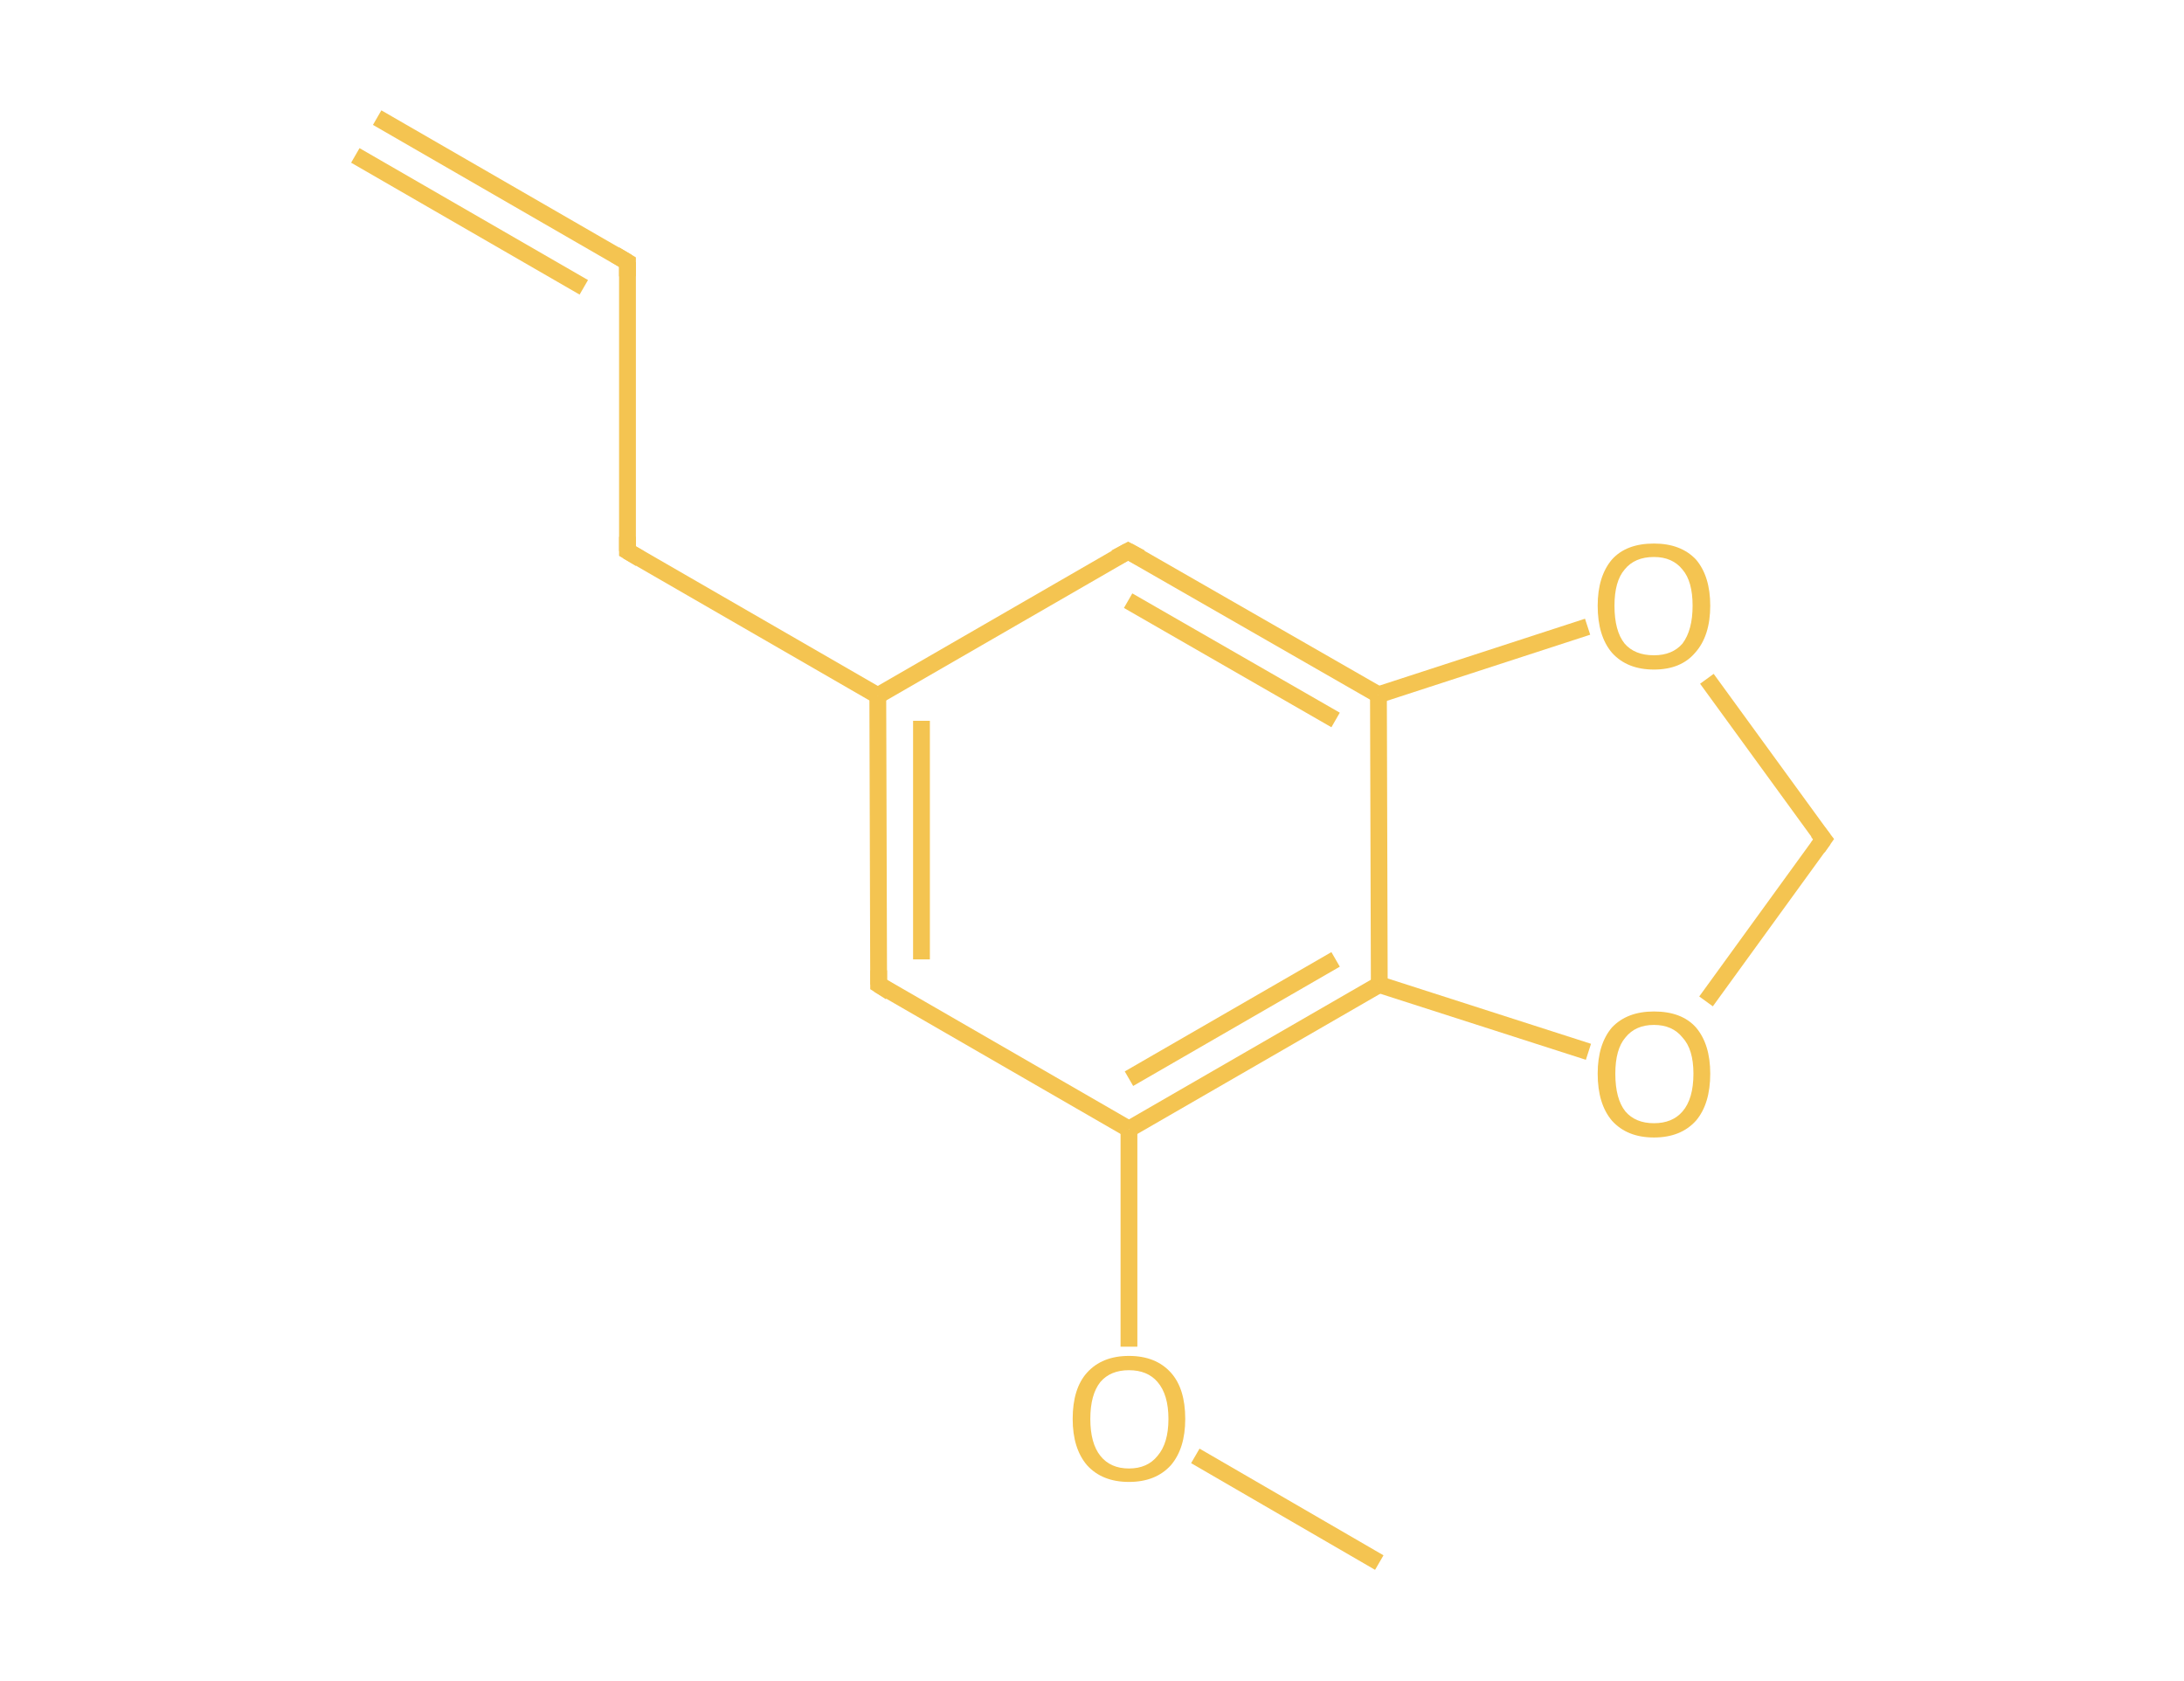
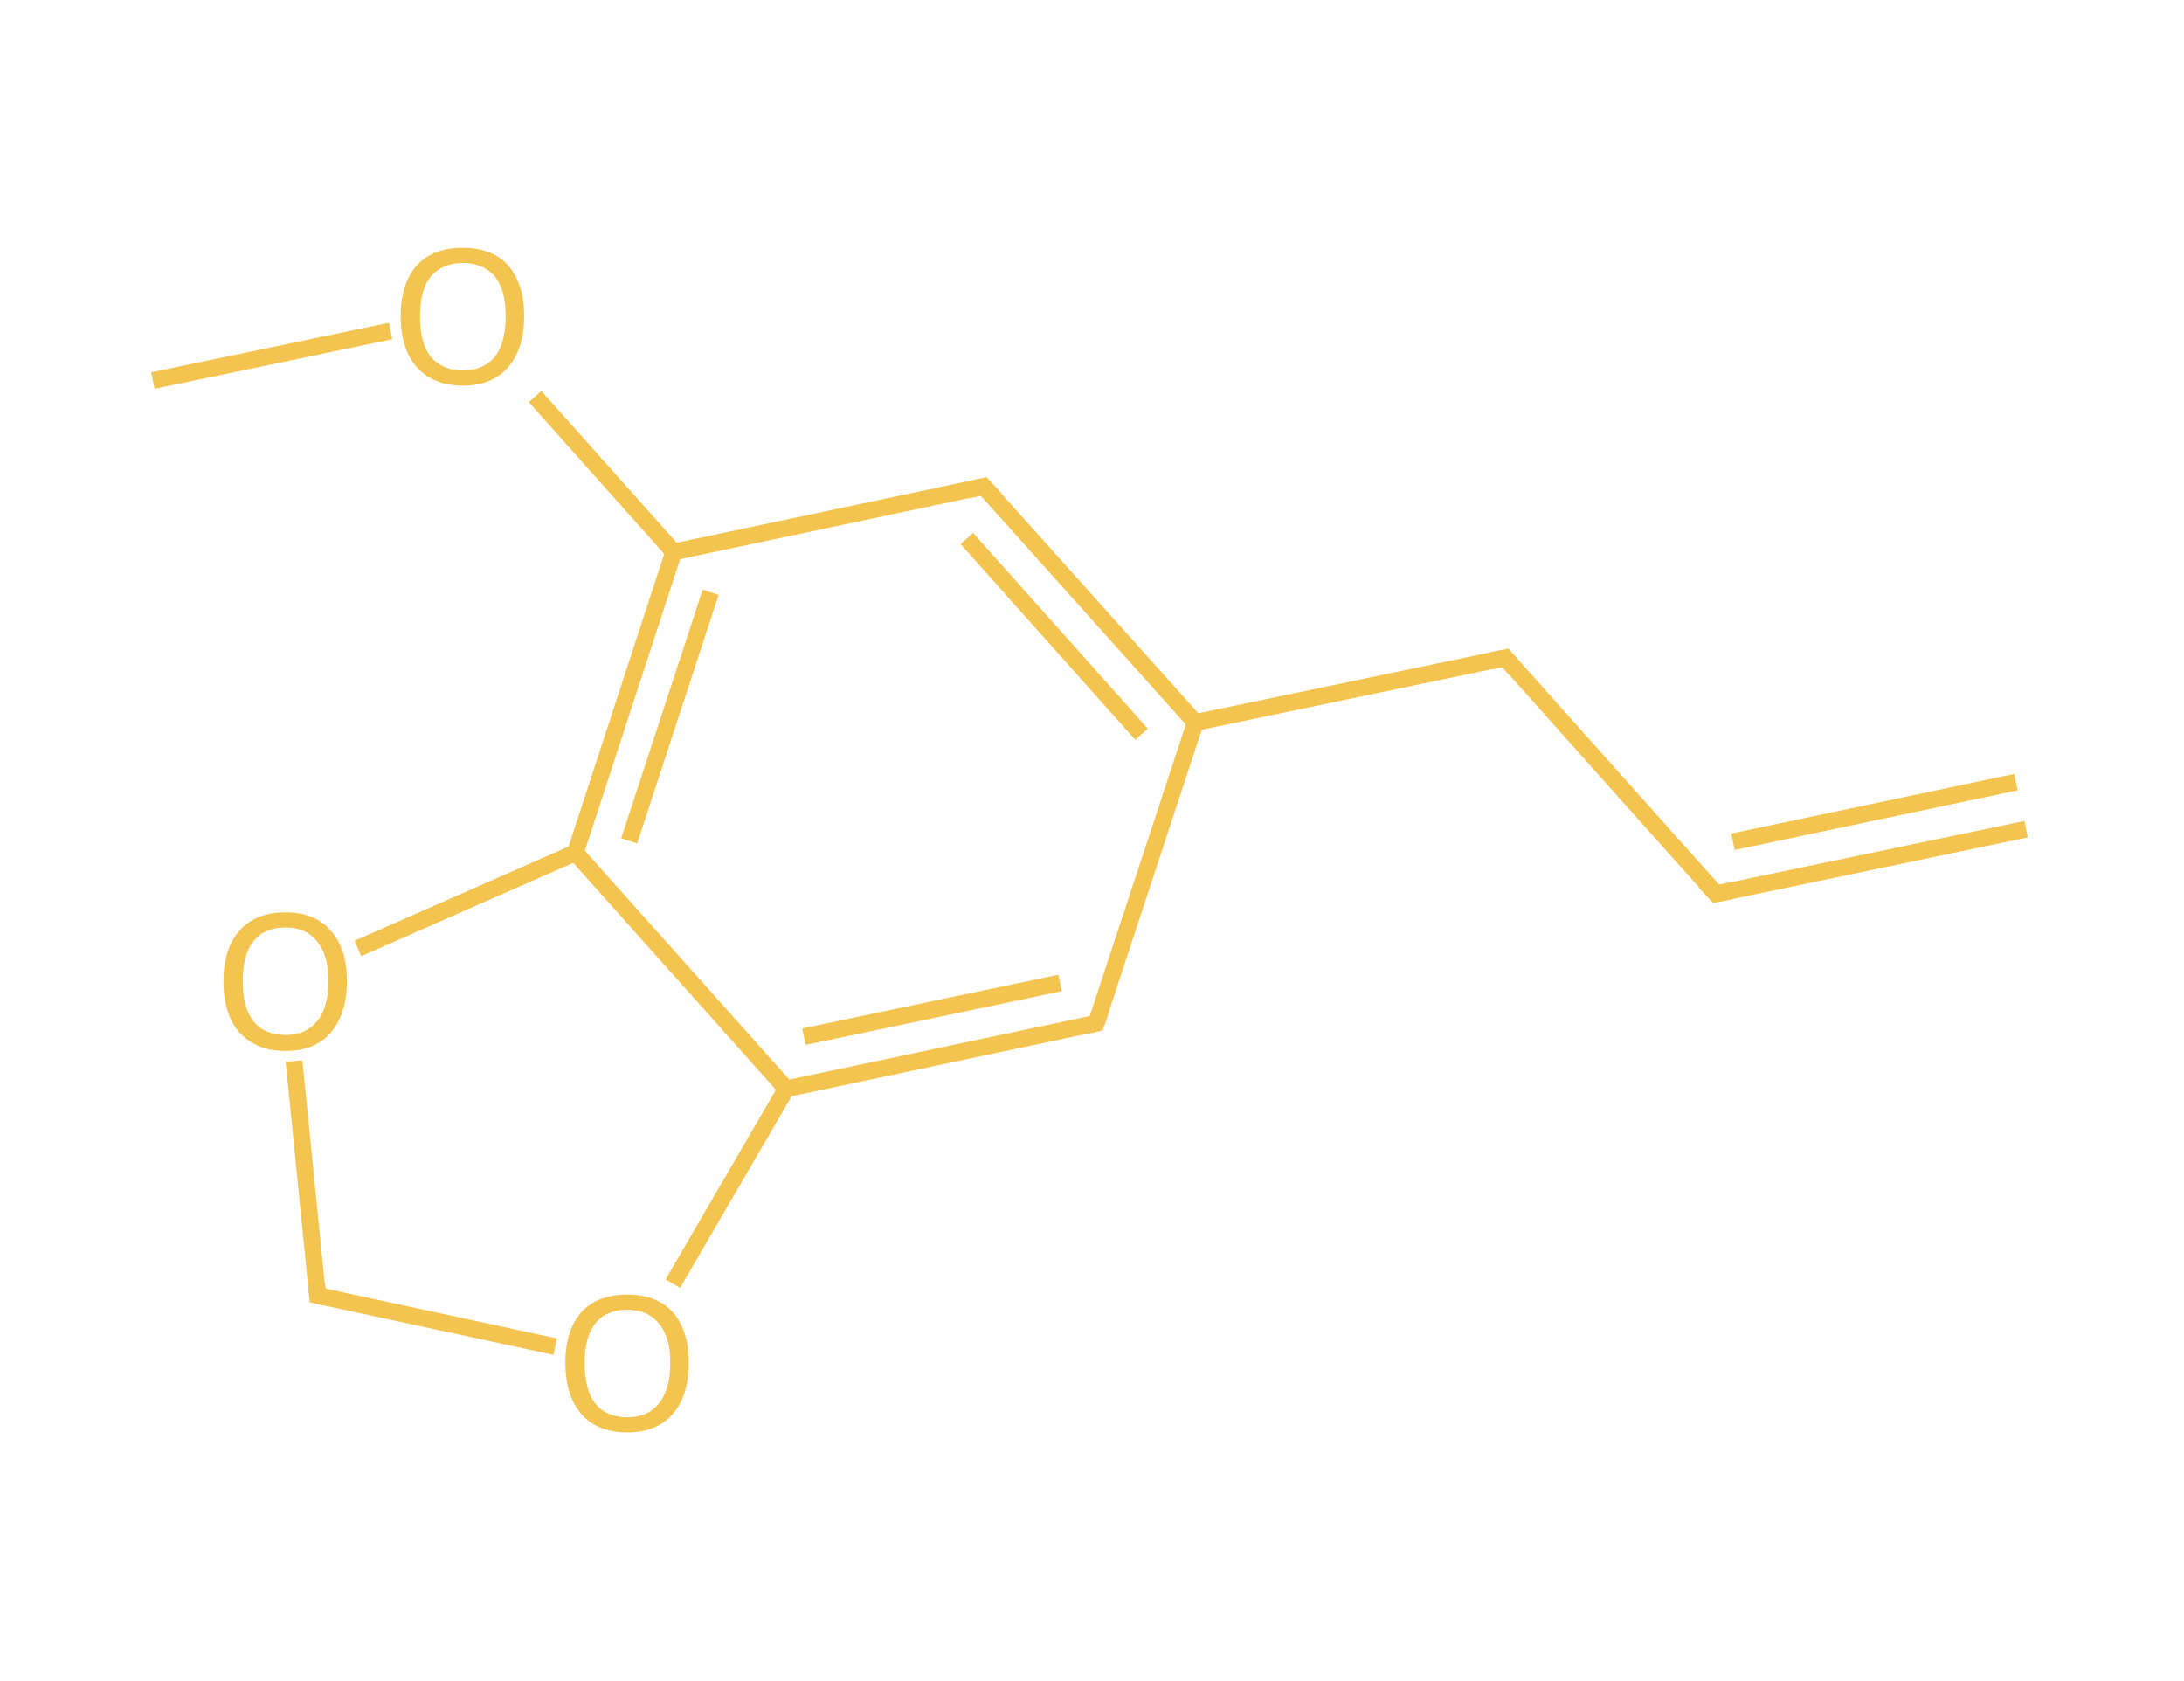
<svg xmlns="http://www.w3.org/2000/svg" viewBox="0 0 260 200">
-   <path class="bond-0 atom-0 atom-1" d="M 164.2,186.0 L 142.3,173.3" style="fill:none;fill-rule:evenodd;stroke:#F4C451;stroke-width:2.0px;stroke-linecap:butt;stroke-linejoin:miter;stroke-opacity:1" />
-   <path class="bond-1 atom-1 atom-2" d="M 134.4,160.3 L 134.4,134.4" style="fill:none;fill-rule:evenodd;stroke:#F4C451;stroke-width:2.0px;stroke-linecap:butt;stroke-linejoin:miter;stroke-opacity:1" />
-   <path class="bond-2 atom-2 atom-3" d="M 134.4,134.4 L 104.6,117.2" style="fill:none;fill-rule:evenodd;stroke:#F4C451;stroke-width:2.0px;stroke-linecap:butt;stroke-linejoin:miter;stroke-opacity:1" />
-   <path class="bond-3 atom-3 atom-4" d="M 104.6,117.2 L 104.5,82.8" style="fill:none;fill-rule:evenodd;stroke:#F4C451;stroke-width:2.0px;stroke-linecap:butt;stroke-linejoin:miter;stroke-opacity:1" />
-   <path class="bond-3 atom-3 atom-4" d="M 109.7,114.2 L 109.7,85.8" style="fill:none;fill-rule:evenodd;stroke:#F4C451;stroke-width:2.0px;stroke-linecap:butt;stroke-linejoin:miter;stroke-opacity:1" />
-   <path class="bond-4 atom-4 atom-5" d="M 104.5,82.8 L 134.3,65.6" style="fill:none;fill-rule:evenodd;stroke:#F4C451;stroke-width:2.0px;stroke-linecap:butt;stroke-linejoin:miter;stroke-opacity:1" />
-   <path class="bond-5 atom-5 atom-6" d="M 134.3,65.6 L 164.1,82.7" style="fill:none;fill-rule:evenodd;stroke:#F4C451;stroke-width:2.0px;stroke-linecap:butt;stroke-linejoin:miter;stroke-opacity:1" />
-   <path class="bond-5 atom-5 atom-6" d="M 134.3,71.5 L 159.0,85.7" style="fill:none;fill-rule:evenodd;stroke:#F4C451;stroke-width:2.0px;stroke-linecap:butt;stroke-linejoin:miter;stroke-opacity:1" />
-   <path class="bond-6 atom-6 atom-7" d="M 164.1,82.7 L 164.2,117.2" style="fill:none;fill-rule:evenodd;stroke:#F4C451;stroke-width:2.0px;stroke-linecap:butt;stroke-linejoin:miter;stroke-opacity:1" />
-   <path class="bond-7 atom-7 atom-8" d="M 164.2,117.2 L 189.1,125.2" style="fill:none;fill-rule:evenodd;stroke:#F4C451;stroke-width:2.0px;stroke-linecap:butt;stroke-linejoin:miter;stroke-opacity:1" />
-   <path class="bond-8 atom-8 atom-9" d="M 203.1,119.2 L 217.1,99.9" style="fill:none;fill-rule:evenodd;stroke:#F4C451;stroke-width:2.0px;stroke-linecap:butt;stroke-linejoin:miter;stroke-opacity:1" />
-   <path class="bond-9 atom-9 atom-10" d="M 217.1,99.9 L 203.2,80.8" style="fill:none;fill-rule:evenodd;stroke:#F4C451;stroke-width:2.0px;stroke-linecap:butt;stroke-linejoin:miter;stroke-opacity:1" />
-   <path class="bond-10 atom-4 atom-11" d="M 104.5,82.8 L 74.7,65.6" style="fill:none;fill-rule:evenodd;stroke:#F4C451;stroke-width:2.0px;stroke-linecap:butt;stroke-linejoin:miter;stroke-opacity:1" />
-   <path class="bond-11 atom-11 atom-12" d="M 74.7,65.6 L 74.7,31.2" style="fill:none;fill-rule:evenodd;stroke:#F4C451;stroke-width:2.0px;stroke-linecap:butt;stroke-linejoin:miter;stroke-opacity:1" />
-   <path class="bond-12 atom-12 atom-13" d="M 74.7,31.2 L 44.9,14.0" style="fill:none;fill-rule:evenodd;stroke:#F4C451;stroke-width:2.0px;stroke-linecap:butt;stroke-linejoin:miter;stroke-opacity:1" />
-   <path class="bond-12 atom-12 atom-13" d="M 69.5,34.2 L 42.3,18.5" style="fill:none;fill-rule:evenodd;stroke:#F4C451;stroke-width:2.0px;stroke-linecap:butt;stroke-linejoin:miter;stroke-opacity:1" />
-   <path class="bond-13 atom-7 atom-2" d="M 164.2,117.2 L 134.4,134.4" style="fill:none;fill-rule:evenodd;stroke:#F4C451;stroke-width:2.0px;stroke-linecap:butt;stroke-linejoin:miter;stroke-opacity:1" />
-   <path class="bond-13 atom-7 atom-2" d="M 159.0,114.2 L 134.4,128.4" style="fill:none;fill-rule:evenodd;stroke:#F4C451;stroke-width:2.0px;stroke-linecap:butt;stroke-linejoin:miter;stroke-opacity:1" />
-   <path class="bond-14 atom-10 atom-6" d="M 189.0,74.6 L 164.1,82.7" style="fill:none;fill-rule:evenodd;stroke:#F4C451;stroke-width:2.0px;stroke-linecap:butt;stroke-linejoin:miter;stroke-opacity:1" />
-   <path d="M 106.0,118.1 L 104.6,117.2 L 104.6,115.5" style="fill:none;stroke:#F4C451;stroke-width:2.0px;stroke-linecap:butt;stroke-linejoin:miter;stroke-miterlimit:10;stroke-opacity:1;" />
-   <path d="M 132.8,66.4 L 134.3,65.6 L 135.8,66.4" style="fill:none;stroke:#F4C451;stroke-width:2.0px;stroke-linecap:butt;stroke-linejoin:miter;stroke-miterlimit:10;stroke-opacity:1;" />
-   <path d="M 216.4,100.9 L 217.1,99.9 L 216.4,99.0" style="fill:none;stroke:#F4C451;stroke-width:2.0px;stroke-linecap:butt;stroke-linejoin:miter;stroke-miterlimit:10;stroke-opacity:1;" />
-   <path d="M 76.2,66.5 L 74.7,65.6 L 74.7,63.9" style="fill:none;stroke:#F4C451;stroke-width:2.0px;stroke-linecap:butt;stroke-linejoin:miter;stroke-miterlimit:10;stroke-opacity:1;" />
-   <path d="M 74.7,32.9 L 74.7,31.2 L 73.2,30.3" style="fill:none;stroke:#F4C451;stroke-width:2.0px;stroke-linecap:butt;stroke-linejoin:miter;stroke-miterlimit:10;stroke-opacity:1;" />
-   <path class="atom-1" d="M 127.7 168.9 Q 127.7 165.3, 129.4 163.4 Q 131.2 161.4, 134.4 161.4 Q 137.6 161.4, 139.4 163.4 Q 141.1 165.3, 141.1 168.9 Q 141.1 172.4, 139.4 174.4 Q 137.6 176.4, 134.4 176.4 Q 131.2 176.4, 129.4 174.4 Q 127.7 172.4, 127.7 168.9 M 134.4 174.8 Q 136.6 174.8, 137.8 173.3 Q 139.1 171.8, 139.1 168.9 Q 139.1 166.0, 137.8 164.5 Q 136.6 163.1, 134.4 163.1 Q 132.2 163.1, 131.0 164.5 Q 129.8 166.0, 129.8 168.9 Q 129.8 171.8, 131.0 173.3 Q 132.2 174.8, 134.4 174.8 " fill="#F4C451" />
-   <path class="atom-8" d="M 190.2 127.8 Q 190.2 124.3, 191.9 122.3 Q 193.7 120.4, 196.9 120.4 Q 200.2 120.4, 201.9 122.3 Q 203.6 124.3, 203.6 127.8 Q 203.6 131.4, 201.9 133.4 Q 200.1 135.4, 196.9 135.4 Q 193.7 135.4, 191.9 133.4 Q 190.2 131.4, 190.2 127.8 M 196.9 133.7 Q 199.1 133.7, 200.3 132.3 Q 201.6 130.8, 201.6 127.8 Q 201.6 124.9, 200.3 123.5 Q 199.1 122.0, 196.9 122.0 Q 194.7 122.0, 193.5 123.5 Q 192.3 124.9, 192.3 127.8 Q 192.3 130.8, 193.5 132.3 Q 194.7 133.7, 196.9 133.7 " fill="#F4C451" />
-   <path class="atom-10" d="M 190.2 72.1 Q 190.2 68.6, 191.9 66.6 Q 193.6 64.7, 196.9 64.7 Q 200.1 64.7, 201.9 66.6 Q 203.6 68.6, 203.6 72.1 Q 203.6 75.7, 201.8 77.7 Q 200.1 79.7, 196.9 79.7 Q 193.7 79.7, 191.9 77.7 Q 190.2 75.7, 190.2 72.1 M 196.9 78.0 Q 199.1 78.0, 200.3 76.6 Q 201.5 75.0, 201.5 72.1 Q 201.5 69.2, 200.3 67.8 Q 199.1 66.3, 196.9 66.3 Q 194.6 66.3, 193.4 67.8 Q 192.2 69.2, 192.2 72.1 Q 192.2 75.1, 193.4 76.6 Q 194.6 78.0, 196.9 78.0 " fill="#F4C451" />
+   <path class="bond-0 atom-0 atom-1" d="M 18.2,45.3 L 46.5,39.4" style="fill:none;fill-rule:evenodd;stroke:#F4C451;stroke-width:2.0px;stroke-linecap:butt;stroke-linejoin:miter;stroke-opacity:1" />
+   <path class="bond-1 atom-1 atom-2" d="M 63.7,47.2 L 80.2,65.7" style="fill:none;fill-rule:evenodd;stroke:#F4C451;stroke-width:2.0px;stroke-linecap:butt;stroke-linejoin:miter;stroke-opacity:1" />
+   <path class="bond-2 atom-2 atom-3" d="M 80.2,65.7 L 117.1,57.9" style="fill:none;fill-rule:evenodd;stroke:#F4C451;stroke-width:2.0px;stroke-linecap:butt;stroke-linejoin:miter;stroke-opacity:1" />
+   <path class="bond-3 atom-3 atom-4" d="M 117.1,57.9 L 142.3,86.0" style="fill:none;fill-rule:evenodd;stroke:#F4C451;stroke-width:2.0px;stroke-linecap:butt;stroke-linejoin:miter;stroke-opacity:1" />
+   <path class="bond-3 atom-3 atom-4" d="M 115.1,64.1 L 135.9,87.4" style="fill:none;fill-rule:evenodd;stroke:#F4C451;stroke-width:2.0px;stroke-linecap:butt;stroke-linejoin:miter;stroke-opacity:1" />
+   <path class="bond-4 atom-4 atom-5" d="M 142.3,86.0 L 130.5,121.8" style="fill:none;fill-rule:evenodd;stroke:#F4C451;stroke-width:2.0px;stroke-linecap:butt;stroke-linejoin:miter;stroke-opacity:1" />
+   <path class="bond-5 atom-5 atom-6" d="M 130.5,121.8 L 93.6,129.6" style="fill:none;fill-rule:evenodd;stroke:#F4C451;stroke-width:2.0px;stroke-linecap:butt;stroke-linejoin:miter;stroke-opacity:1" />
+   <path class="bond-5 atom-5 atom-6" d="M 126.2,117.0 L 95.7,123.4" style="fill:none;fill-rule:evenodd;stroke:#F4C451;stroke-width:2.0px;stroke-linecap:butt;stroke-linejoin:miter;stroke-opacity:1" />
+   <path class="bond-6 atom-6 atom-7" d="M 93.6,129.6 L 68.5,101.5" style="fill:none;fill-rule:evenodd;stroke:#F4C451;stroke-width:2.0px;stroke-linecap:butt;stroke-linejoin:miter;stroke-opacity:1" />
+   <path class="bond-7 atom-7 atom-8" d="M 68.5,101.5 L 42.6,112.9" style="fill:none;fill-rule:evenodd;stroke:#F4C451;stroke-width:2.0px;stroke-linecap:butt;stroke-linejoin:miter;stroke-opacity:1" />
+   <path class="bond-8 atom-8 atom-9" d="M 35.0,126.3 L 37.8,154.2" style="fill:none;fill-rule:evenodd;stroke:#F4C451;stroke-width:2.0px;stroke-linecap:butt;stroke-linejoin:miter;stroke-opacity:1" />
+   <path class="bond-9 atom-9 atom-10" d="M 37.8,154.2 L 66.1,160.3" style="fill:none;fill-rule:evenodd;stroke:#F4C451;stroke-width:2.0px;stroke-linecap:butt;stroke-linejoin:miter;stroke-opacity:1" />
+   <path class="bond-10 atom-4 atom-11" d="M 142.3,86.0 L 179.2,78.3" style="fill:none;fill-rule:evenodd;stroke:#F4C451;stroke-width:2.0px;stroke-linecap:butt;stroke-linejoin:miter;stroke-opacity:1" />
+   <path class="bond-11 atom-11 atom-12" d="M 179.2,78.3 L 204.3,106.4" style="fill:none;fill-rule:evenodd;stroke:#F4C451;stroke-width:2.0px;stroke-linecap:butt;stroke-linejoin:miter;stroke-opacity:1" />
+   <path class="bond-12 atom-12 atom-13" d="M 204.3,106.4 L 241.2,98.7" style="fill:none;fill-rule:evenodd;stroke:#F4C451;stroke-width:2.0px;stroke-linecap:butt;stroke-linejoin:miter;stroke-opacity:1" />
+   <path class="bond-12 atom-12 atom-13" d="M 206.3,100.2 L 240.0,93.1" style="fill:none;fill-rule:evenodd;stroke:#F4C451;stroke-width:2.0px;stroke-linecap:butt;stroke-linejoin:miter;stroke-opacity:1" />
+   <path class="bond-13 atom-7 atom-2" d="M 68.5,101.5 L 80.2,65.7" style="fill:none;fill-rule:evenodd;stroke:#F4C451;stroke-width:2.0px;stroke-linecap:butt;stroke-linejoin:miter;stroke-opacity:1" />
+   <path class="bond-13 atom-7 atom-2" d="M 74.9,100.1 L 84.6,70.5" style="fill:none;fill-rule:evenodd;stroke:#F4C451;stroke-width:2.0px;stroke-linecap:butt;stroke-linejoin:miter;stroke-opacity:1" />
+   <path class="bond-14 atom-10 atom-6" d="M 80.1,152.8 L 93.6,129.6" style="fill:none;fill-rule:evenodd;stroke:#F4C451;stroke-width:2.0px;stroke-linecap:butt;stroke-linejoin:miter;stroke-opacity:1" />
+   <path d="M 115.3,58.3 L 117.1,57.9 L 118.4,59.3" style="fill:none;stroke:#F4C451;stroke-width:2.0px;stroke-linecap:butt;stroke-linejoin:miter;stroke-miterlimit:10;stroke-opacity:1;" />
+   <path d="M 131.1,120.1 L 130.5,121.8 L 128.7,122.2" style="fill:none;stroke:#F4C451;stroke-width:2.0px;stroke-linecap:butt;stroke-linejoin:miter;stroke-miterlimit:10;stroke-opacity:1;" />
+   <path d="M 37.7,152.8 L 37.8,154.2 L 39.2,154.5" style="fill:none;stroke:#F4C451;stroke-width:2.0px;stroke-linecap:butt;stroke-linejoin:miter;stroke-miterlimit:10;stroke-opacity:1;" />
+   <path d="M 177.3,78.7 L 179.2,78.3 L 180.4,79.7" style="fill:none;stroke:#F4C451;stroke-width:2.0px;stroke-linecap:butt;stroke-linejoin:miter;stroke-miterlimit:10;stroke-opacity:1;" />
+   <path d="M 203.0,105.0 L 204.3,106.4 L 206.2,106.0" style="fill:none;stroke:#F4C451;stroke-width:2.0px;stroke-linecap:butt;stroke-linejoin:miter;stroke-miterlimit:10;stroke-opacity:1;" />
+   <path class="atom-1" d="M 47.7 37.6 Q 47.7 33.8, 49.6 31.6 Q 51.5 29.5, 55.1 29.5 Q 58.6 29.5, 60.5 31.6 Q 62.4 33.8, 62.4 37.6 Q 62.4 41.5, 60.5 43.7 Q 58.6 45.9, 55.1 45.9 Q 51.6 45.9, 49.6 43.7 Q 47.7 41.5, 47.7 37.6 M 55.1 44.1 Q 57.5 44.1, 58.9 42.5 Q 60.2 40.8, 60.2 37.6 Q 60.2 34.5, 58.9 32.9 Q 57.5 31.3, 55.1 31.3 Q 52.7 31.3, 51.3 32.9 Q 50.0 34.5, 50.0 37.6 Q 50.0 40.9, 51.3 42.5 Q 52.7 44.1, 55.1 44.1 " fill="#F4C451" />
+   <path class="atom-8" d="M 26.6 116.8 Q 26.6 112.9, 28.5 110.8 Q 30.4 108.6, 34.0 108.6 Q 37.5 108.6, 39.4 110.8 Q 41.3 112.9, 41.3 116.8 Q 41.3 120.6, 39.4 122.9 Q 37.5 125.1, 34.0 125.1 Q 30.5 125.1, 28.5 122.9 Q 26.6 120.7, 26.6 116.8 M 34.0 123.2 Q 36.4 123.2, 37.7 121.6 Q 39.1 120.0, 39.1 116.8 Q 39.1 113.6, 37.7 112.0 Q 36.4 110.4, 34.0 110.4 Q 31.5 110.4, 30.2 112.0 Q 28.9 113.6, 28.9 116.8 Q 28.9 120.0, 30.2 121.6 Q 31.5 123.2, 34.0 123.2 " fill="#F4C451" />
+   <path class="atom-10" d="M 67.3 162.2 Q 67.3 158.4, 69.2 156.2 Q 71.1 154.1, 74.7 154.1 Q 78.2 154.1, 80.1 156.2 Q 82.0 158.4, 82.0 162.2 Q 82.0 166.1, 80.1 168.3 Q 78.2 170.5, 74.7 170.5 Q 71.1 170.5, 69.2 168.3 Q 67.3 166.1, 67.3 162.2 M 74.7 168.7 Q 77.1 168.7, 78.4 167.1 Q 79.8 165.4, 79.8 162.2 Q 79.8 159.1, 78.4 157.5 Q 77.1 155.9, 74.7 155.9 Q 72.2 155.9, 70.9 157.5 Q 69.6 159.1, 69.6 162.2 Q 69.6 165.5, 70.9 167.1 Q 72.2 168.7, 74.7 168.7 " fill="#F4C451" />
</svg>
